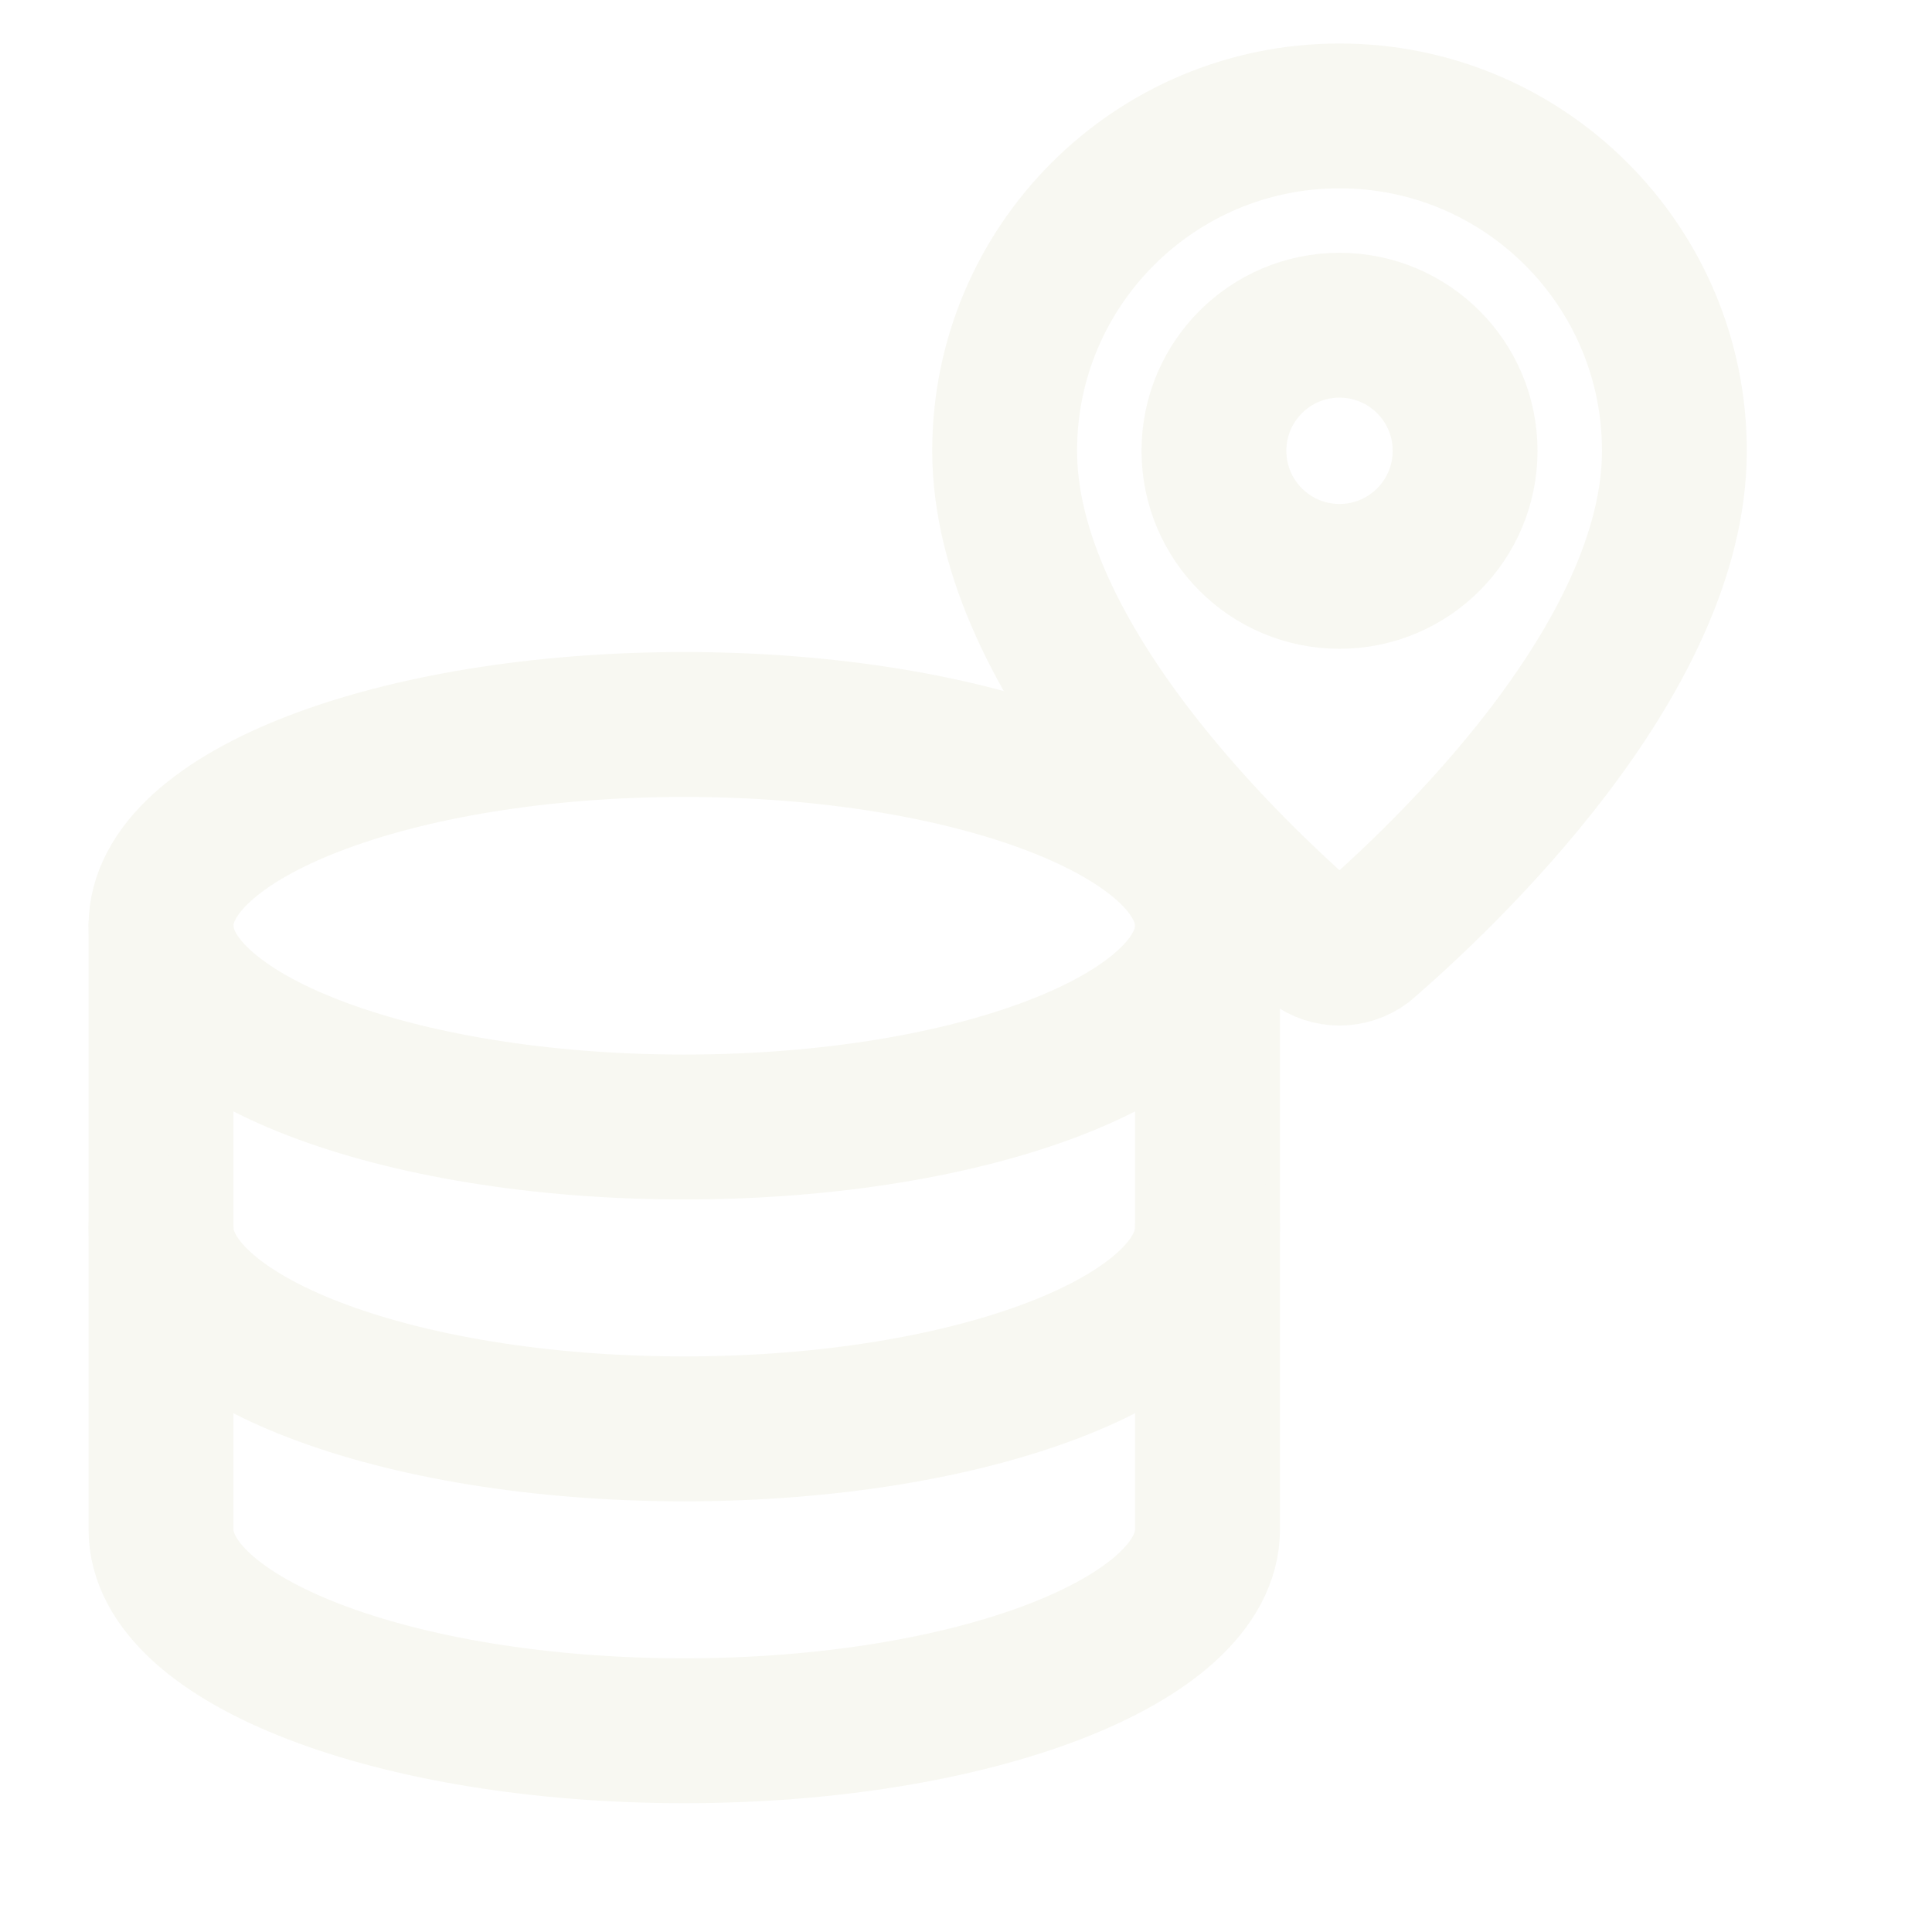
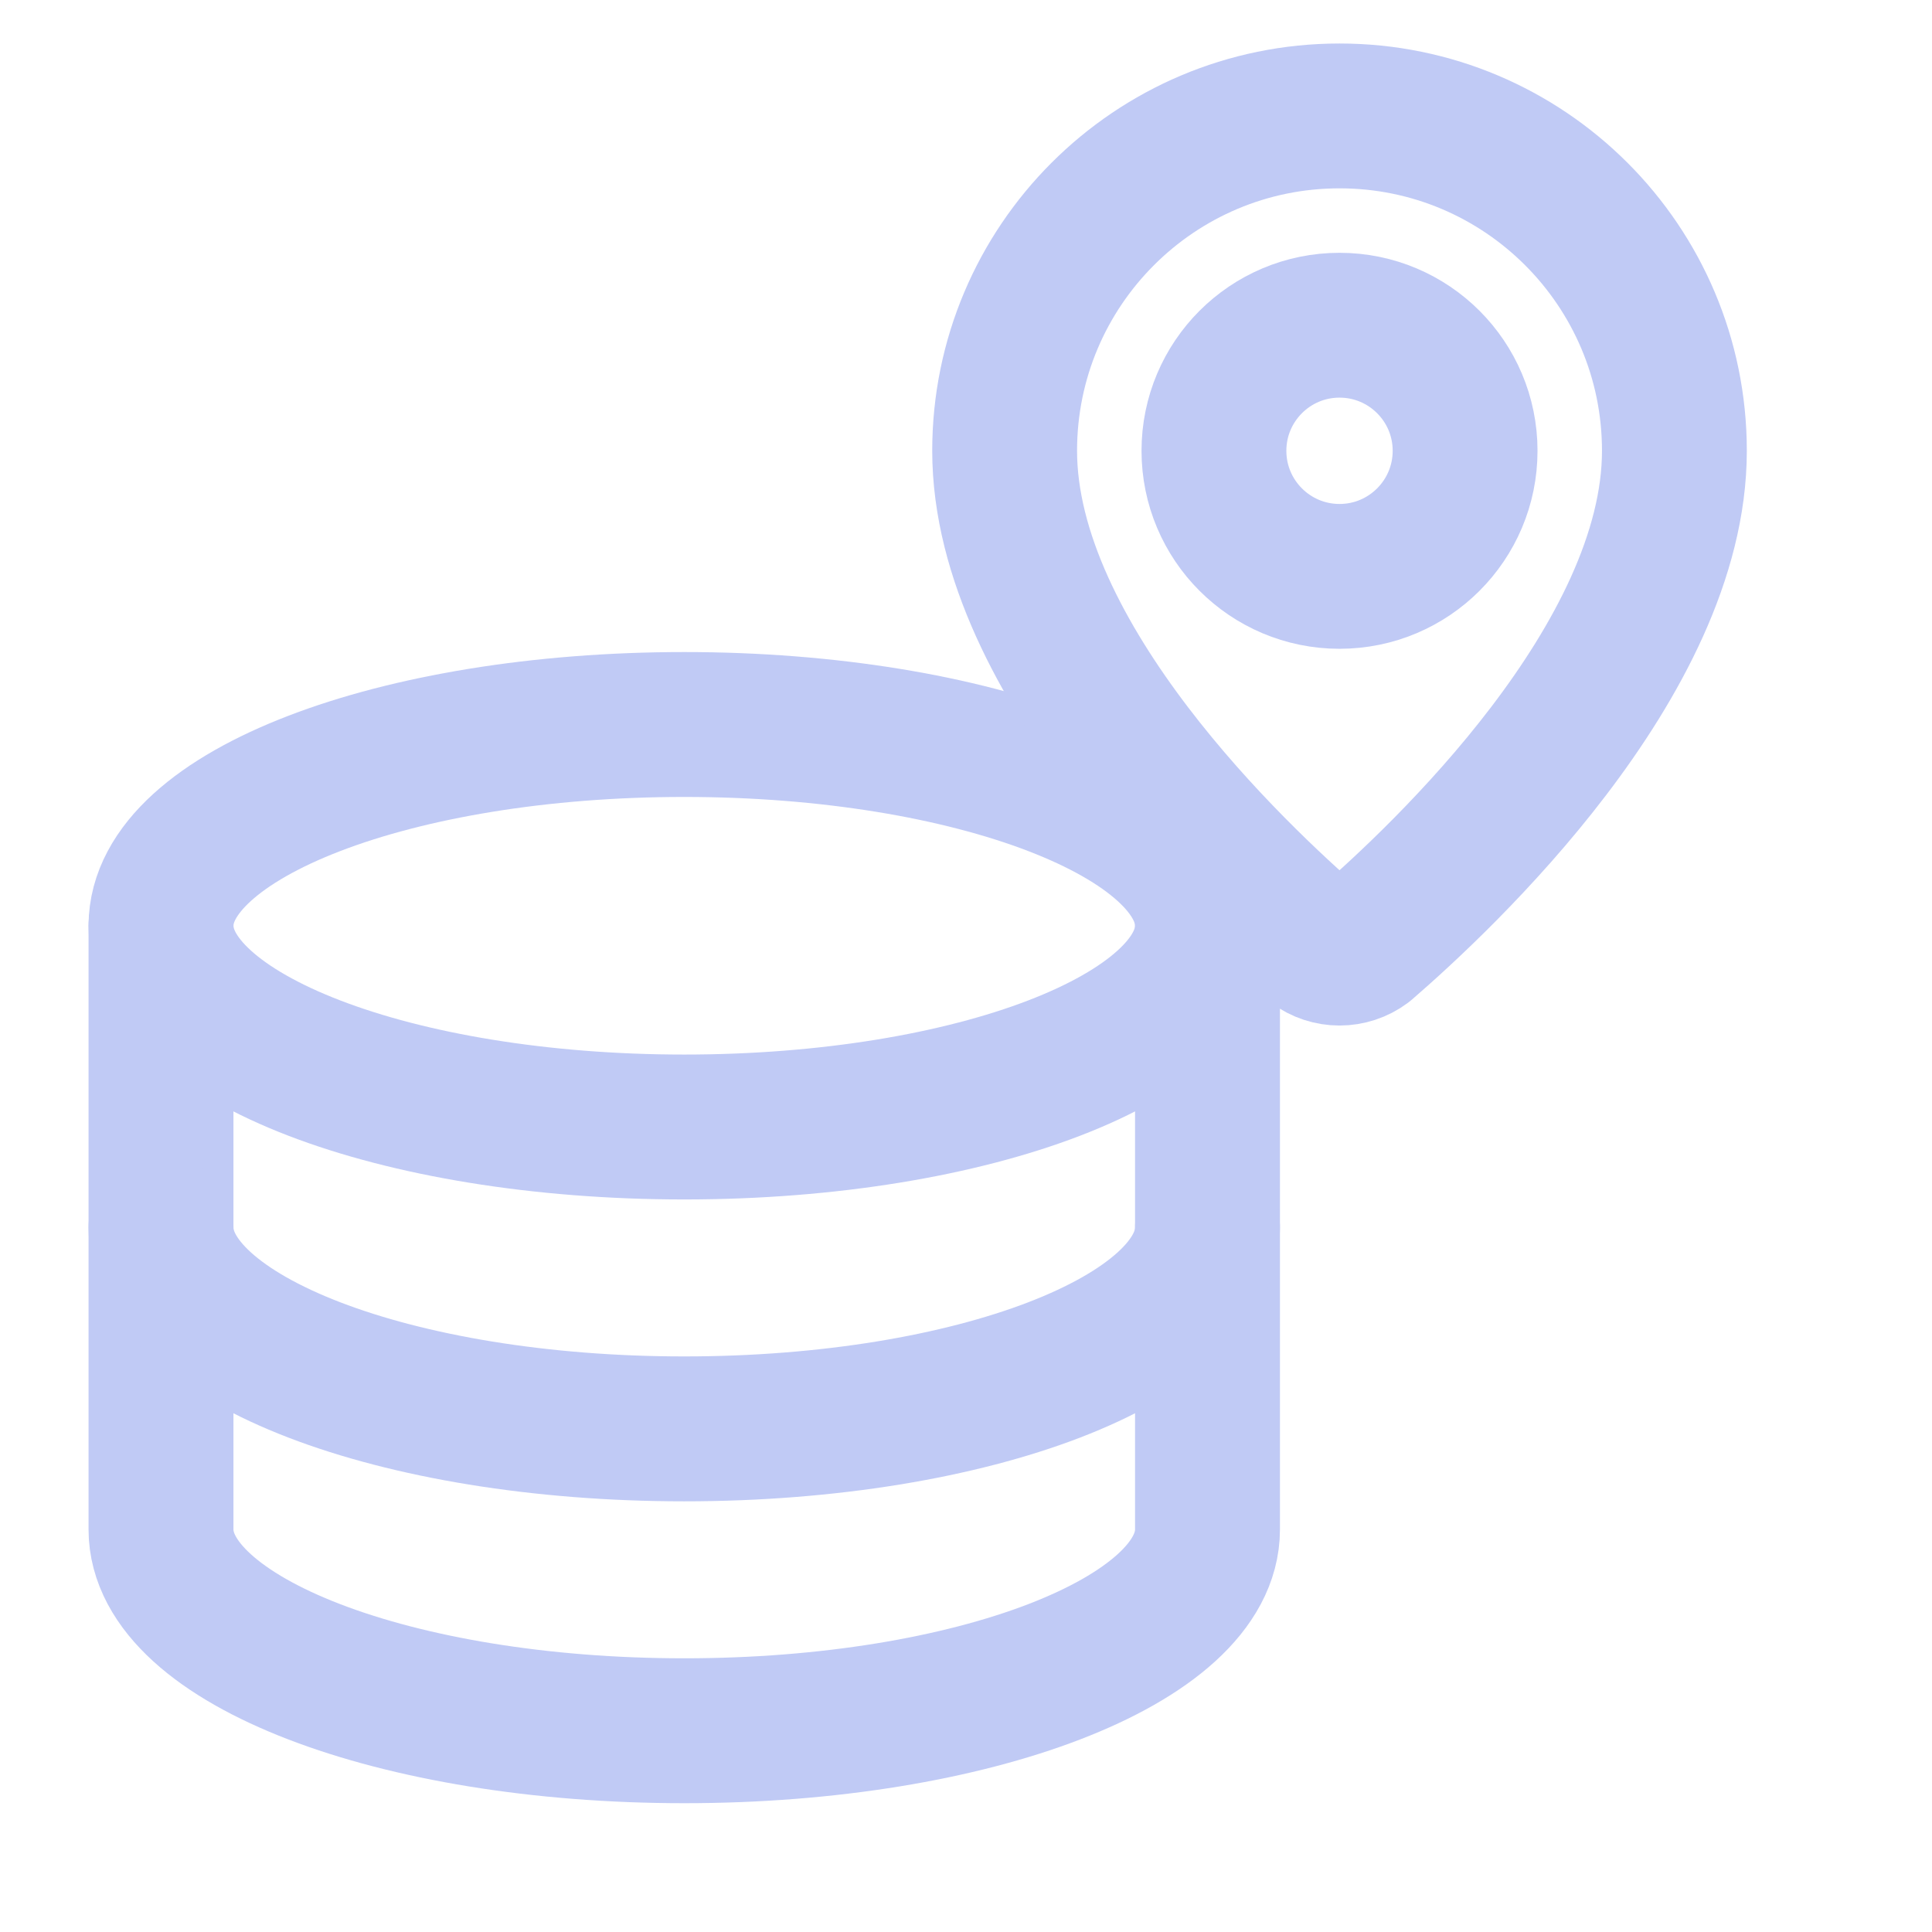
- <svg xmlns="http://www.w3.org/2000/svg" viewBox="0 0 24 24" fill="none" stroke="currentColor" color="#f8f8f2" stroke-width="1.8" stroke-linecap="round" stroke-linejoin="round">
+ <svg xmlns="http://www.w3.org/2000/svg" viewBox="0 0 24 24" fill="none" stroke="currentColor" color="#c0caf5" stroke-width="1.8" stroke-linecap="round" stroke-linejoin="round">
  <ellipse cx="8.5" cy="11.5" rx="6.5" ry="2.5" />
  <path d="M2 11.5V19c0 1.38 2.91 2.5 6.5 2.5S15 20.38 15 19v-7.5" />
  <path d="M2 15.25c0 1.38 2.91 2.5 6.5 2.5s6.5-1.12 6.5-2.5" />
  <g transform="translate(10.4 .4) scale(.52)" stroke-width="3.46">
    <path d="M20 10c0 5-5.54 10.19-7.4 11.8a1 1 0 0 1-1.2 0C9.54 20.19 4 15 4 10a8 8 0 0 1 16 0Z" />
    <circle cx="12" cy="10" r="3" />
  </g>
</svg>
